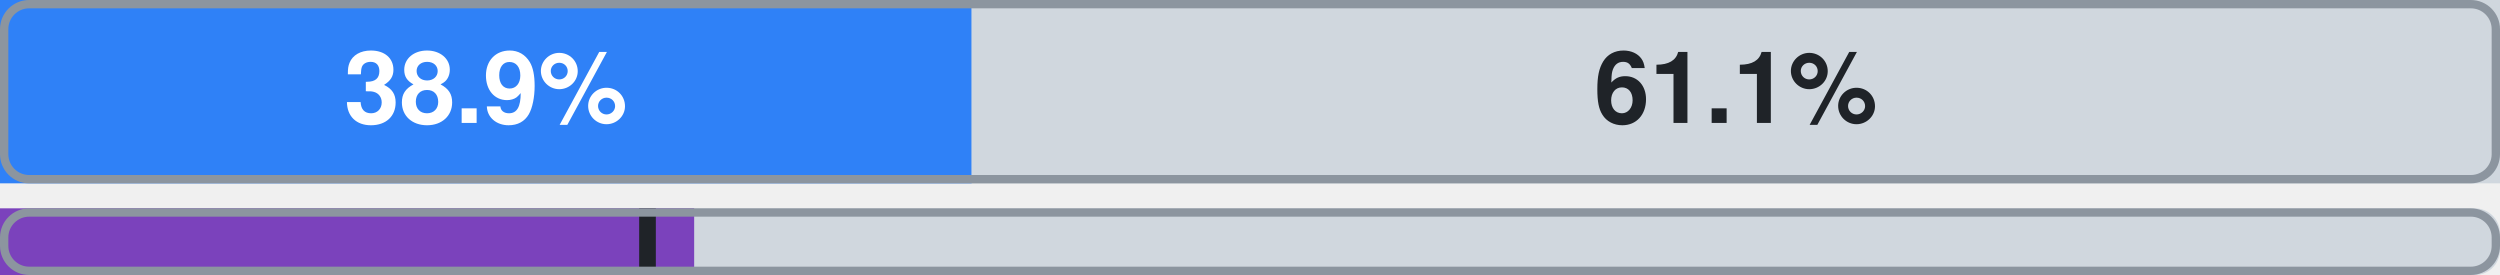
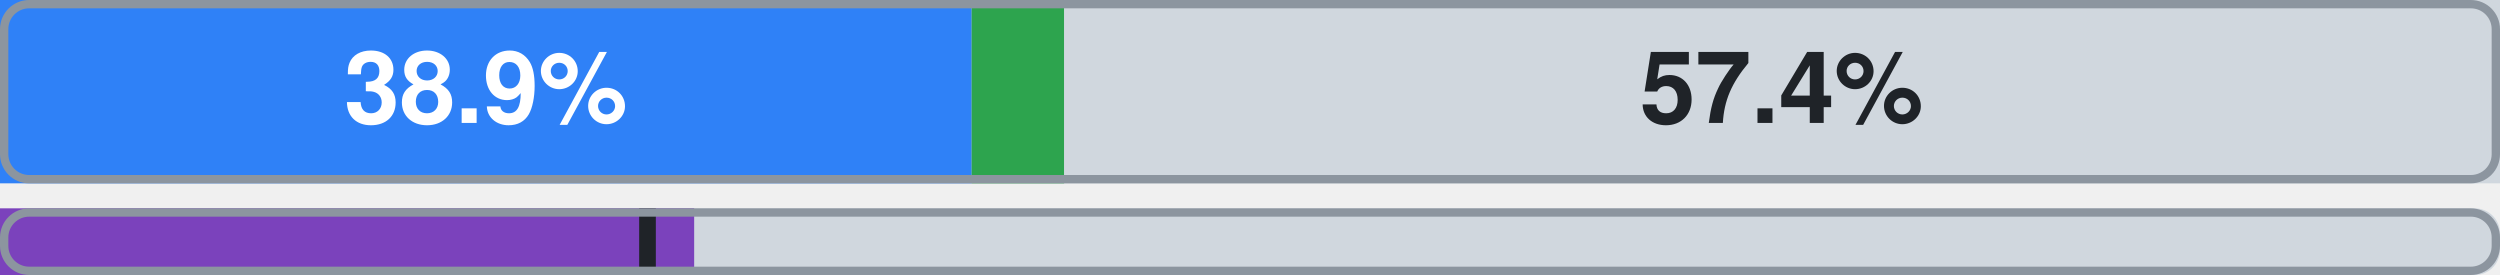
- <svg xmlns="http://www.w3.org/2000/svg" width="300" height="33" viewBox="0 0 300 33" role="img" aria-label="s3tables: official 38.9%, ours beyond official 0.0%, uncovered 61.1% of 54 attributes; lower bar: Terraform aws provider (estimate): 27.8% of 54 attributes, at least 25.9%">
+ <svg xmlns="http://www.w3.org/2000/svg" width="300" height="33" viewBox="0 0 300 33" role="img" aria-label="s3tables: official 38.9%, ours beyond official 3.7%, uncovered 57.4% of 54 attributes; lower bar: Terraform aws provider (estimate): 27.8% of 54 attributes, at least 25.9%">
  <rect x="0" y="0" width="300" height="22" rx="3" fill="#d0d7de" />
  <rect x="0" y="0" width="116.6" height="22" fill="#2f81f7" />
  <text x="58.3" y="12" font-family="-apple-system,BlinkMacSystemFont,'Segoe UI',Helvetica,Arial,sans-serif" font-size="12" font-weight="600" fill="#ffffff" text-anchor="middle" dominant-baseline="central">38.9%</text>
-   <rect x="116.6" y="0" width="183.4" height="22" fill="#d0d7de" />
-   <text x="208.3" y="12" font-family="-apple-system,BlinkMacSystemFont,'Segoe UI',Helvetica,Arial,sans-serif" font-size="12" font-weight="600" fill="#1f2328" text-anchor="middle" dominant-baseline="central">61.1%</text>
+   <rect x="116.6" y="0" width="11.1" height="22" fill="#2da44e" />
+   <rect x="127.7" y="0" width="172.3" height="22" fill="#d0d7de" />
+   <text x="213.8" y="12" font-family="-apple-system,BlinkMacSystemFont,'Segoe UI',Helvetica,Arial,sans-serif" font-size="12" font-weight="600" fill="#1f2328" text-anchor="middle" dominant-baseline="central">57.4%</text>
  <rect x="0.5" y="0.5" width="299" height="21" rx="3" fill="none" stroke="#8c959f" />
  <rect x="0" y="25" width="300" height="8" rx="3" fill="#d0d7de" />
  <rect x="0" y="25" width="83.3" height="8" fill="#7b42bc" />
  <rect x="76.7" y="25" width="2" height="8" fill="#1f2328" />
  <rect x="0.5" y="25.5" width="299" height="7" rx="3" fill="none" stroke="#8c959f" />
</svg>
